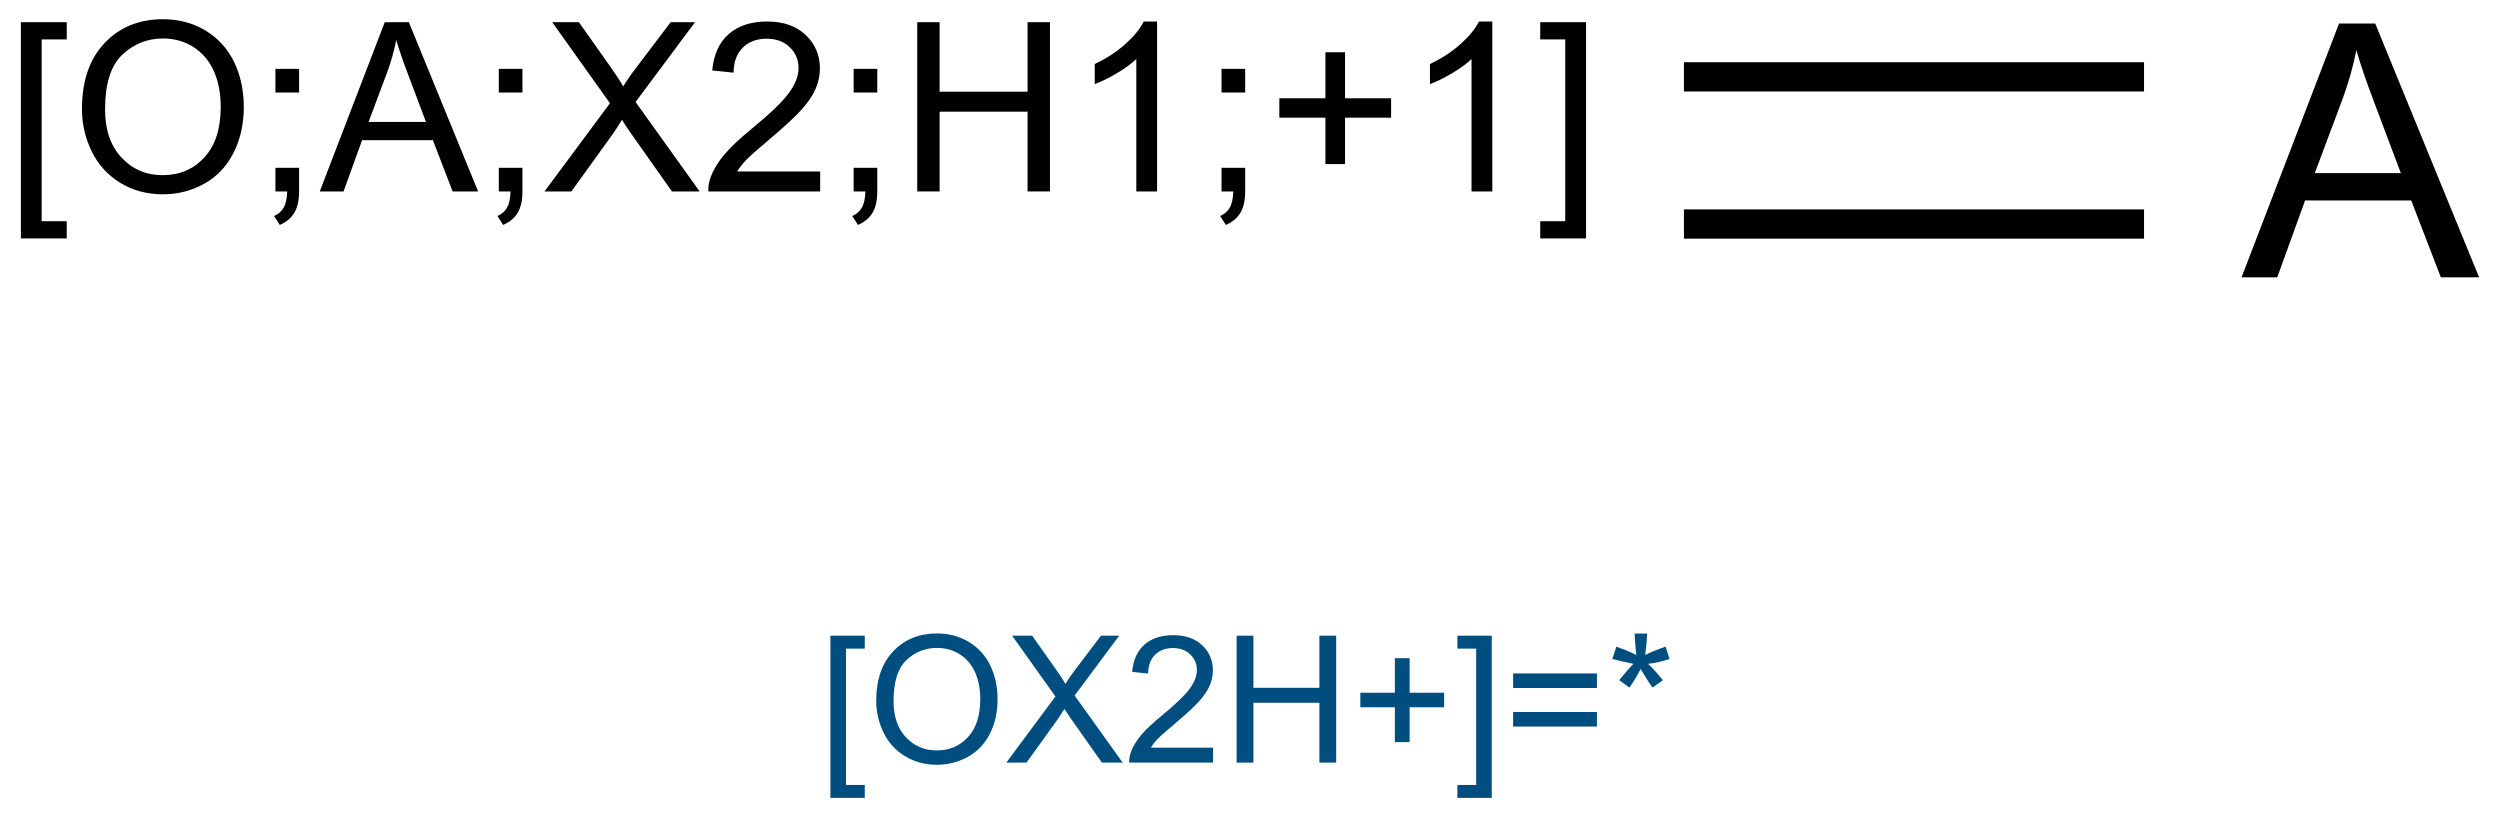
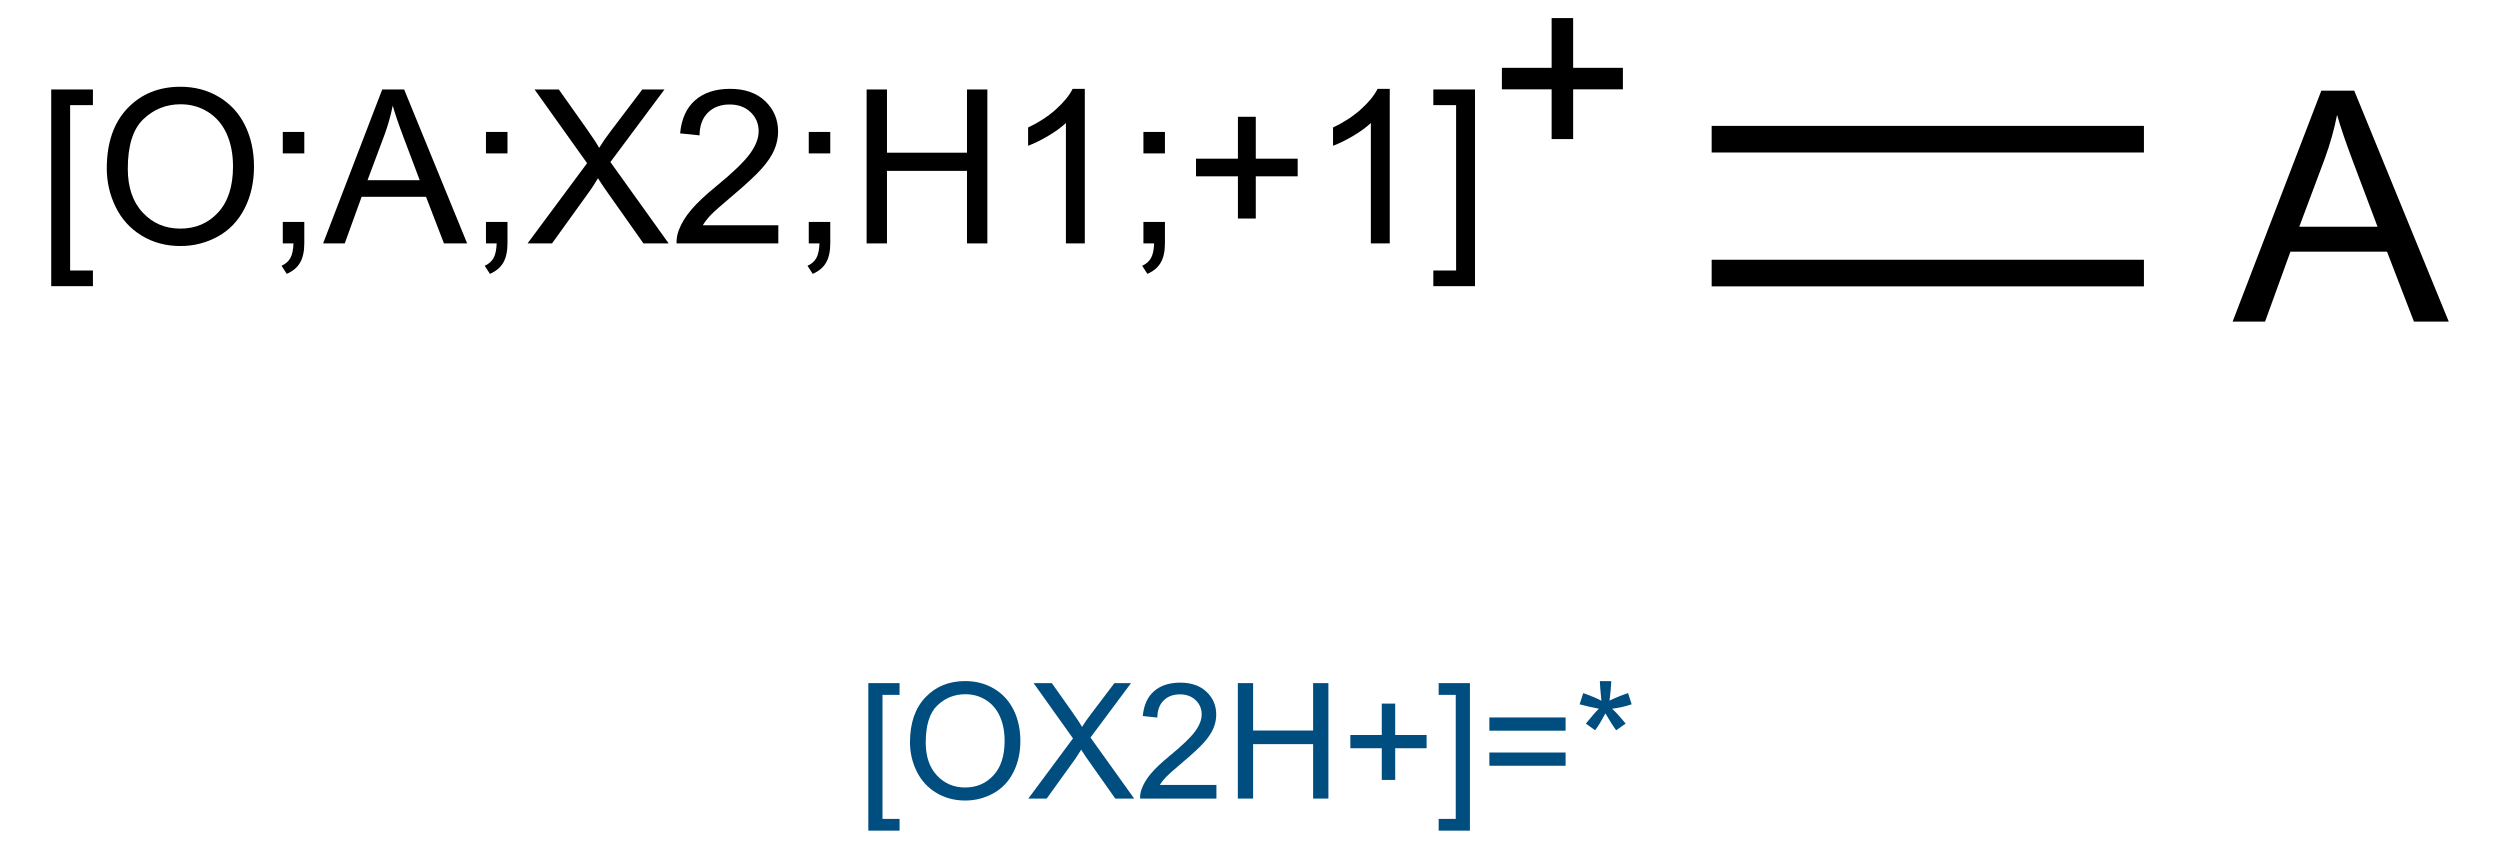
- <svg xmlns="http://www.w3.org/2000/svg" xmlns:xlink="http://www.w3.org/1999/xlink" width="282pt" height="92pt" viewBox="0 0 282 92" version="1.1">
+ <svg xmlns="http://www.w3.org/2000/svg" xmlns:xlink="http://www.w3.org/1999/xlink" width="310" height="105" viewBox="0 0 310 105">
  <defs>
    <g>
-       <symbol overflow="visible" id="glyph0-0">
-         <path style="stroke:none;" d="M 1.809 5.301 L 1.809 -19.09 L 6.98 -19.09 L 6.98 -17.148 L 4.152 -17.148 L 4.152 3.359 L 6.98 3.359 L 6.98 5.301 Z M 1.809 5.301 " />
-       </symbol>
-       <symbol overflow="visible" id="glyph0-1">
-         <path style="stroke:none;" d="M 1.289 -9.297 C 1.289 -12.465 2.141 -14.945 3.84 -16.738 C 5.543 -18.531 7.738 -19.426 10.43 -19.426 C 12.191 -19.426 13.781 -19.008 15.195 -18.164 C 16.609 -17.32 17.688 -16.148 18.43 -14.641 C 19.172 -13.137 19.543 -11.43 19.543 -9.52 C 19.543 -7.582 19.152 -5.852 18.371 -4.324 C 17.59 -2.797 16.484 -1.637 15.051 -0.852 C 13.621 -0.066 12.074 0.324 10.418 0.324 C 8.621 0.324 7.016 -0.109 5.598 -0.977 C 4.184 -1.844 3.113 -3.031 2.383 -4.531 C 1.652 -6.031 1.289 -7.621 1.289 -9.297 Z M 3.895 -9.258 C 3.895 -6.957 4.512 -5.145 5.75 -3.82 C 6.984 -2.496 8.539 -1.836 10.402 -1.836 C 12.305 -1.836 13.871 -2.504 15.098 -3.84 C 16.324 -5.176 16.941 -7.074 16.941 -9.531 C 16.941 -11.086 16.676 -12.441 16.152 -13.602 C 15.629 -14.758 14.859 -15.656 13.848 -16.297 C 12.836 -16.934 11.703 -17.254 10.441 -17.254 C 8.652 -17.254 7.117 -16.637 5.828 -15.41 C 4.539 -14.184 3.895 -12.133 3.895 -9.258 Z M 3.895 -9.258 " />
-       </symbol>
-       <symbol overflow="visible" id="glyph0-2">
-         <path style="stroke:none;" d="M 2.371 -11.16 L 2.371 -13.828 L 5.039 -13.828 L 5.039 -11.16 Z M 2.371 0 L 2.371 -2.668 L 5.039 -2.668 L 5.039 0 C 5.039 0.98 4.867 1.773 4.52 2.375 C 4.172 2.98 3.621 3.445 2.863 3.777 L 2.215 2.773 C 2.707 2.555 3.074 2.238 3.309 1.816 C 3.543 1.395 3.672 0.789 3.699 0 Z M 2.371 0 " />
-       </symbol>
-       <symbol overflow="visible" id="glyph0-3">
-         <path style="stroke:none;" d="M -0.039 0 L 7.293 -19.09 L 10.012 -19.09 L 17.824 0 L 14.949 0 L 12.723 -5.781 L 4.738 -5.781 L 2.645 0 Z M 5.469 -7.84 L 11.941 -7.84 L 9.949 -13.125 C 9.34 -14.73 8.891 -16.051 8.594 -17.082 C 8.352 -15.859 8.008 -14.645 7.566 -13.438 Z M 5.469 -7.84 " />
-       </symbol>
-       <symbol overflow="visible" id="glyph0-4">
-         <path style="stroke:none;" d="M 0.117 0 L 7.5 -9.949 L 0.988 -19.09 L 3.996 -19.09 L 7.461 -14.191 C 8.18 -13.176 8.695 -12.395 8.996 -11.848 C 9.422 -12.543 9.926 -13.27 10.508 -14.023 L 14.348 -19.09 L 17.098 -19.09 L 10.391 -10.09 L 17.617 0 L 14.492 0 L 9.688 -6.809 C 9.418 -7.199 9.141 -7.625 8.855 -8.086 C 8.43 -7.391 8.125 -6.914 7.941 -6.652 L 3.152 0 Z M 0.117 0 " />
-       </symbol>
-       <symbol overflow="visible" id="glyph0-5">
-         <path style="stroke:none;" d="M 13.426 -2.254 L 13.426 0 L 0.809 0 C 0.789 -0.562 0.883 -1.105 1.082 -1.629 C 1.402 -2.488 1.918 -3.332 2.625 -4.168 C 3.332 -5 4.352 -5.965 5.691 -7.059 C 7.766 -8.758 9.168 -10.105 9.895 -11.102 C 10.625 -12.094 10.988 -13.035 10.988 -13.918 C 10.988 -14.848 10.656 -15.633 9.992 -16.27 C 9.328 -16.906 8.465 -17.227 7.395 -17.227 C 6.266 -17.227 5.363 -16.887 4.688 -16.211 C 4.012 -15.535 3.668 -14.598 3.66 -13.398 L 1.25 -13.645 C 1.414 -15.441 2.035 -16.812 3.113 -17.754 C 4.188 -18.695 5.633 -19.168 7.449 -19.168 C 9.281 -19.168 10.73 -18.66 11.797 -17.645 C 12.863 -16.629 13.398 -15.367 13.398 -13.867 C 13.398 -13.102 13.242 -12.352 12.93 -11.613 C 12.617 -10.875 12.098 -10.102 11.375 -9.285 C 10.648 -8.469 9.445 -7.348 7.762 -5.926 C 6.355 -4.746 5.453 -3.941 5.051 -3.523 C 4.652 -3.102 4.324 -2.68 4.062 -2.254 Z M 13.426 -2.254 " />
-       </symbol>
-       <symbol overflow="visible" id="glyph0-6">
-         <path style="stroke:none;" d="M 2.137 0 L 2.137 -19.09 L 4.66 -19.09 L 4.66 -11.25 L 14.582 -11.25 L 14.582 -19.09 L 17.109 -19.09 L 17.109 0 L 14.582 0 L 14.582 -8.996 L 4.66 -8.996 L 4.66 0 Z M 2.137 0 " />
-       </symbol>
-       <symbol overflow="visible" id="glyph0-7">
-         <path style="stroke:none;" d="M 9.934 0 L 7.59 0 L 7.59 -14.934 C 7.027 -14.395 6.285 -13.859 5.371 -13.32 C 4.457 -12.781 3.633 -12.379 2.902 -12.109 L 2.902 -14.375 C 4.215 -14.992 5.359 -15.738 6.34 -16.613 C 7.32 -17.492 8.016 -18.344 8.426 -19.168 L 9.934 -19.168 Z M 9.934 0 " />
-       </symbol>
-       <symbol overflow="visible" id="glyph0-8">
-         <path style="stroke:none;" d="M 6.68 -3.086 L 6.68 -8.32 L 1.484 -8.32 L 1.484 -10.508 L 6.68 -10.508 L 6.68 -15.703 L 8.895 -15.703 L 8.895 -10.508 L 14.09 -10.508 L 14.09 -8.32 L 8.895 -8.32 L 8.895 -3.086 Z M 6.68 -3.086 " />
-       </symbol>
-       <symbol overflow="visible" id="glyph0-9">
-         <path style="stroke:none;" d="M 5.676 5.301 L 0.508 5.301 L 0.508 3.359 L 3.332 3.359 L 3.332 -17.148 L 0.508 -17.148 L 0.508 -19.09 L 5.676 -19.09 Z M 5.676 5.301 " />
-       </symbol>
-       <symbol overflow="visible" id="glyph1-0">
-         <path style="stroke:none;" d="M -0.059 0 L 10.938 -28.633 L 15.02 -28.633 L 26.738 0 L 22.422 0 L 19.082 -8.672 L 7.109 -8.672 L 3.965 0 Z M 8.203 -11.758 L 17.91 -11.758 L 14.922 -19.688 C 14.012 -22.098 13.332 -24.074 12.891 -25.625 C 12.527 -23.789 12.012 -21.965 11.348 -20.156 Z M 8.203 -11.758 " />
-       </symbol>
-       <symbol overflow="visible" id="glyph2-0">
-         <path style="stroke:none;" d="M 1.359 3.977 L 1.359 -14.316 L 5.234 -14.316 L 5.234 -12.859 L 3.117 -12.859 L 3.117 2.52 L 5.234 2.52 L 5.234 3.977 Z M 1.359 3.977 " />
-       </symbol>
-       <symbol overflow="visible" id="glyph2-1">
-         <path style="stroke:none;" d="M 0.969 -6.973 C 0.969 -9.348 1.605 -11.211 2.883 -12.555 C 4.156 -13.898 5.805 -14.57 7.82 -14.57 C 9.145 -14.57 10.336 -14.254 11.398 -13.625 C 12.457 -12.992 13.266 -12.109 13.824 -10.98 C 14.379 -9.852 14.656 -8.57 14.656 -7.141 C 14.656 -5.688 14.367 -4.387 13.781 -3.242 C 13.195 -2.098 12.363 -1.23 11.289 -0.641 C 10.215 -0.051 9.055 0.242 7.812 0.242 C 6.465 0.242 5.262 -0.082 4.199 -0.734 C 3.137 -1.383 2.336 -2.273 1.789 -3.398 C 1.242 -4.523 0.969 -5.715 0.969 -6.973 Z M 2.922 -6.945 C 2.922 -5.219 3.383 -3.859 4.312 -2.867 C 5.238 -1.875 6.402 -1.375 7.805 -1.375 C 9.23 -1.375 10.402 -1.879 11.324 -2.883 C 12.246 -3.883 12.703 -5.305 12.703 -7.148 C 12.703 -8.312 12.508 -9.332 12.113 -10.199 C 11.719 -11.07 11.145 -11.742 10.387 -12.223 C 9.629 -12.699 8.777 -12.938 7.832 -12.938 C 6.492 -12.938 5.336 -12.48 4.371 -11.559 C 3.402 -10.637 2.922 -9.098 2.922 -6.945 Z M 2.922 -6.945 " />
-       </symbol>
-       <symbol overflow="visible" id="glyph2-2">
-         <path style="stroke:none;" d="M 0.086 0 L 5.625 -7.461 L 0.742 -14.316 L 3 -14.316 L 5.594 -10.645 C 6.137 -9.883 6.52 -9.297 6.75 -8.887 C 7.066 -9.406 7.445 -9.953 7.883 -10.516 L 10.762 -14.316 L 12.82 -14.316 L 7.793 -7.57 L 13.211 0 L 10.867 0 L 7.266 -5.109 C 7.062 -5.402 6.855 -5.719 6.641 -6.062 C 6.32 -5.543 6.094 -5.188 5.957 -4.992 L 2.363 0 Z M 0.086 0 " />
-       </symbol>
-       <symbol overflow="visible" id="glyph2-3">
-         <path style="stroke:none;" d="M 10.07 -1.688 L 10.07 0 L 0.605 0 C 0.594 -0.422 0.66 -0.828 0.812 -1.219 C 1.051 -1.863 1.438 -2.5 1.969 -3.125 C 2.5 -3.75 3.266 -4.473 4.266 -5.293 C 5.824 -6.57 6.875 -7.578 7.422 -8.324 C 7.969 -9.07 8.242 -9.773 8.242 -10.438 C 8.242 -11.137 7.992 -11.723 7.496 -12.203 C 6.996 -12.68 6.348 -12.922 5.547 -12.922 C 4.699 -12.922 4.023 -12.664 3.516 -12.156 C 3.008 -11.648 2.75 -10.945 2.742 -10.047 L 0.938 -10.234 C 1.062 -11.582 1.527 -12.609 2.336 -13.316 C 3.141 -14.023 4.227 -14.375 5.586 -14.375 C 6.961 -14.375 8.047 -13.992 8.848 -13.234 C 9.648 -12.473 10.047 -11.527 10.047 -10.398 C 10.047 -9.828 9.93 -9.266 9.695 -8.711 C 9.461 -8.156 9.074 -7.574 8.531 -6.961 C 7.988 -6.352 7.082 -5.512 5.82 -4.445 C 4.766 -3.559 4.09 -2.957 3.789 -2.641 C 3.488 -2.324 3.242 -2.008 3.047 -1.688 Z M 10.07 -1.688 " />
-       </symbol>
-       <symbol overflow="visible" id="glyph2-4">
-         <path style="stroke:none;" d="M 1.602 0 L 1.602 -14.316 L 3.496 -14.316 L 3.496 -8.438 L 10.938 -8.438 L 10.938 -14.316 L 12.832 -14.316 L 12.832 0 L 10.938 0 L 10.938 -6.75 L 3.496 -6.75 L 3.496 0 Z M 1.602 0 " />
-       </symbol>
-       <symbol overflow="visible" id="glyph2-5">
-         <path style="stroke:none;" d="M 5.008 -2.312 L 5.008 -6.242 L 1.113 -6.242 L 1.113 -7.883 L 5.008 -7.883 L 5.008 -11.777 L 6.672 -11.777 L 6.672 -7.883 L 10.566 -7.883 L 10.566 -6.242 L 6.672 -6.242 L 6.672 -2.312 Z M 5.008 -2.312 " />
-       </symbol>
-       <symbol overflow="visible" id="glyph2-6">
-         <path style="stroke:none;" d="M 4.258 3.977 L 0.383 3.977 L 0.383 2.52 L 2.5 2.52 L 2.5 -12.859 L 0.383 -12.859 L 0.383 -14.316 L 4.258 -14.316 Z M 4.258 3.977 " />
-       </symbol>
-       <symbol overflow="visible" id="glyph2-7">
-         <path style="stroke:none;" d="M 10.566 -8.418 L 1.113 -8.418 L 1.113 -10.059 L 10.566 -10.059 Z M 10.566 -4.07 L 1.113 -4.07 L 1.113 -5.711 L 10.566 -5.711 Z M 10.566 -4.07 " />
-       </symbol>
-       <symbol overflow="visible" id="glyph2-8">
-         <path style="stroke:none;" d="M 0.625 -11.688 L 1.074 -13.078 C 2.109 -12.711 2.859 -12.395 3.328 -12.129 C 3.207 -13.309 3.141 -14.117 3.133 -14.562 L 4.551 -14.562 C 4.531 -13.918 4.457 -13.109 4.328 -12.141 C 4.996 -12.477 5.766 -12.789 6.633 -13.078 L 7.078 -11.688 C 6.254 -11.414 5.441 -11.234 4.648 -11.141 C 5.047 -10.797 5.605 -10.184 6.328 -9.297 L 5.156 -8.469 C 4.777 -8.98 4.332 -9.68 3.82 -10.566 C 3.336 -9.648 2.914 -8.949 2.547 -8.469 L 1.398 -9.297 C 2.152 -10.227 2.691 -10.844 3.016 -11.141 C 2.176 -11.305 1.379 -11.488 0.625 -11.688 Z M 0.625 -11.688 " />
-       </symbol>
+       <g id="glyph-0-0">
+         <path d="M 3.332 0 L 3.332 -16.668 L 16.668 -16.668 L 16.668 0 Z M 3.75 -0.418 L 16.25 -0.418 L 16.25 -16.25 L 3.75 -16.25 Z M 3.75 -0.418 " />
+       </g>
+       <g id="glyph-0-1">
+         <path d="M 1.809 5.301 L 1.809 -19.09 L 6.98 -19.09 L 6.98 -17.148 L 4.152 -17.148 L 4.152 3.359 L 6.98 3.359 L 6.98 5.301 Z M 1.809 5.301 " />
+       </g>
+       <g id="glyph-0-2">
+         <path d="M 1.289 -9.297 C 1.289 -12.465 2.141 -14.945 3.84 -16.738 C 5.543 -18.531 7.738 -19.426 10.43 -19.426 C 12.191 -19.426 13.781 -19.008 15.195 -18.164 C 16.609 -17.32 17.688 -16.148 18.43 -14.641 C 19.172 -13.137 19.543 -11.43 19.543 -9.52 C 19.543 -7.582 19.152 -5.852 18.371 -4.324 C 17.59 -2.797 16.484 -1.637 15.051 -0.852 C 13.621 -0.066 12.074 0.324 10.418 0.324 C 8.621 0.324 7.016 -0.109 5.598 -0.977 C 4.184 -1.844 3.113 -3.031 2.383 -4.531 C 1.652 -6.031 1.289 -7.621 1.289 -9.297 Z M 3.895 -9.258 C 3.895 -6.957 4.512 -5.145 5.75 -3.82 C 6.984 -2.496 8.539 -1.836 10.402 -1.836 C 12.305 -1.836 13.871 -2.504 15.098 -3.84 C 16.324 -5.176 16.941 -7.074 16.941 -9.531 C 16.941 -11.086 16.676 -12.441 16.152 -13.602 C 15.629 -14.758 14.859 -15.656 13.848 -16.297 C 12.836 -16.934 11.703 -17.254 10.441 -17.254 C 8.652 -17.254 7.117 -16.637 5.828 -15.41 C 4.539 -14.184 3.895 -12.133 3.895 -9.258 Z M 3.895 -9.258 " />
+       </g>
+       <g id="glyph-0-3">
+         <path d="M 2.371 -11.16 L 2.371 -13.828 L 5.039 -13.828 L 5.039 -11.16 Z M 2.371 0 L 2.371 -2.668 L 5.039 -2.668 L 5.039 0 C 5.039 0.98 4.867 1.773 4.52 2.375 C 4.172 2.98 3.621 3.445 2.863 3.777 L 2.215 2.773 C 2.707 2.555 3.074 2.238 3.309 1.816 C 3.543 1.395 3.672 0.789 3.699 0 Z M 2.371 0 " />
+       </g>
+       <g id="glyph-0-4">
+         <path d="M -0.039 0 L 7.293 -19.09 L 10.012 -19.09 L 17.824 0 L 14.949 0 L 12.723 -5.781 L 4.738 -5.781 L 2.645 0 Z M 5.469 -7.84 L 11.941 -7.84 L 9.949 -13.125 C 9.34 -14.73 8.891 -16.051 8.594 -17.082 C 8.352 -15.859 8.008 -14.645 7.566 -13.438 Z M 5.469 -7.84 " />
+       </g>
+       <g id="glyph-0-5">
+         <path d="M 0.117 0 L 7.5 -9.949 L 0.988 -19.09 L 3.996 -19.09 L 7.461 -14.191 C 8.18 -13.176 8.695 -12.395 8.996 -11.848 C 9.422 -12.543 9.926 -13.27 10.508 -14.023 L 14.348 -19.09 L 17.098 -19.09 L 10.391 -10.09 L 17.617 0 L 14.492 0 L 9.688 -6.809 C 9.418 -7.199 9.141 -7.625 8.855 -8.086 C 8.43 -7.391 8.125 -6.914 7.941 -6.652 L 3.152 0 Z M 0.117 0 " />
+       </g>
+       <g id="glyph-0-6">
+         <path d="M 13.426 -2.254 L 13.426 0 L 0.809 0 C 0.789 -0.562 0.883 -1.105 1.082 -1.629 C 1.402 -2.488 1.918 -3.332 2.625 -4.168 C 3.332 -5 4.352 -5.965 5.691 -7.059 C 7.766 -8.758 9.168 -10.105 9.895 -11.102 C 10.625 -12.094 10.988 -13.035 10.988 -13.918 C 10.988 -14.848 10.656 -15.633 9.992 -16.27 C 9.328 -16.906 8.465 -17.227 7.395 -17.227 C 6.266 -17.227 5.363 -16.887 4.688 -16.211 C 4.012 -15.535 3.668 -14.598 3.66 -13.398 L 1.25 -13.645 C 1.414 -15.441 2.035 -16.812 3.113 -17.754 C 4.188 -18.695 5.633 -19.168 7.449 -19.168 C 9.281 -19.168 10.73 -18.66 11.797 -17.645 C 12.863 -16.629 13.398 -15.367 13.398 -13.867 C 13.398 -13.102 13.242 -12.352 12.93 -11.613 C 12.617 -10.875 12.098 -10.102 11.375 -9.285 C 10.648 -8.469 9.445 -7.348 7.762 -5.926 C 6.355 -4.746 5.453 -3.941 5.051 -3.523 C 4.652 -3.102 4.324 -2.68 4.062 -2.254 Z M 13.426 -2.254 " />
+       </g>
+       <g id="glyph-0-7">
+         <path d="M 2.137 0 L 2.137 -19.09 L 4.66 -19.09 L 4.66 -11.25 L 14.582 -11.25 L 14.582 -19.09 L 17.109 -19.09 L 17.109 0 L 14.582 0 L 14.582 -8.996 L 4.66 -8.996 L 4.66 0 Z M 2.137 0 " />
+       </g>
+       <g id="glyph-0-8">
+         <path d="M 9.934 0 L 7.59 0 L 7.59 -14.934 C 7.027 -14.395 6.285 -13.859 5.371 -13.32 C 4.457 -12.781 3.633 -12.379 2.902 -12.109 L 2.902 -14.375 C 4.215 -14.992 5.359 -15.738 6.34 -16.613 C 7.32 -17.492 8.016 -18.344 8.426 -19.168 L 9.934 -19.168 Z M 9.934 0 " />
+       </g>
+       <g id="glyph-0-9">
+         <path d="M 6.68 -3.086 L 6.68 -8.32 L 1.484 -8.32 L 1.484 -10.508 L 6.68 -10.508 L 6.68 -15.703 L 8.895 -15.703 L 8.895 -10.508 L 14.09 -10.508 L 14.09 -8.32 L 8.895 -8.32 L 8.895 -3.086 Z M 6.68 -3.086 " />
+       </g>
+       <g id="glyph-0-10">
+         <path d="M 5.676 5.301 L 0.508 5.301 L 0.508 3.359 L 3.332 3.359 L 3.332 -17.148 L 0.508 -17.148 L 0.508 -19.09 L 5.676 -19.09 Z M 5.676 5.301 " />
+       </g>
+       <g id="glyph-1-0">
+         <path d="M 5 0 L 5 -25 L 25 -25 L 25 0 Z M 5.625 -0.625 L 24.375 -0.625 L 24.375 -24.375 L 5.625 -24.375 Z M 5.625 -0.625 " />
+       </g>
+       <g id="glyph-1-1">
+         <path d="M -0.059 0 L 10.938 -28.633 L 15.02 -28.633 L 26.738 0 L 22.422 0 L 19.082 -8.672 L 7.109 -8.672 L 3.965 0 Z M 8.203 -11.758 L 17.91 -11.758 L 14.922 -19.688 C 14.012 -22.098 13.332 -24.074 12.891 -25.625 C 12.527 -23.789 12.012 -21.965 11.348 -20.156 Z M 8.203 -11.758 " />
+       </g>
+       <g id="glyph-2-0">
+         <path d="M 2.5 0 L 2.5 -12.5 L 12.5 -12.5 L 12.5 0 Z M 2.812 -0.312 L 12.188 -0.312 L 12.188 -12.188 L 2.812 -12.188 Z M 2.812 -0.312 " />
+       </g>
+       <g id="glyph-2-1">
+         <path d="M 1.359 3.977 L 1.359 -14.316 L 5.234 -14.316 L 5.234 -12.859 L 3.117 -12.859 L 3.117 2.52 L 5.234 2.52 L 5.234 3.977 Z M 1.359 3.977 " />
+       </g>
+       <g id="glyph-2-2">
+         <path d="M 0.969 -6.973 C 0.969 -9.348 1.605 -11.211 2.883 -12.555 C 4.156 -13.898 5.805 -14.57 7.82 -14.57 C 9.145 -14.57 10.336 -14.254 11.398 -13.625 C 12.457 -12.992 13.266 -12.109 13.824 -10.98 C 14.379 -9.852 14.656 -8.57 14.656 -7.141 C 14.656 -5.688 14.367 -4.387 13.781 -3.242 C 13.195 -2.098 12.363 -1.23 11.289 -0.641 C 10.215 -0.051 9.055 0.242 7.812 0.242 C 6.465 0.242 5.262 -0.082 4.199 -0.734 C 3.137 -1.383 2.336 -2.273 1.789 -3.398 C 1.242 -4.523 0.969 -5.715 0.969 -6.973 Z M 2.922 -6.945 C 2.922 -5.219 3.383 -3.859 4.312 -2.867 C 5.238 -1.875 6.402 -1.375 7.805 -1.375 C 9.23 -1.375 10.402 -1.879 11.324 -2.883 C 12.246 -3.883 12.703 -5.305 12.703 -7.148 C 12.703 -8.312 12.508 -9.332 12.113 -10.199 C 11.719 -11.07 11.145 -11.742 10.387 -12.223 C 9.629 -12.699 8.777 -12.938 7.832 -12.938 C 6.492 -12.938 5.336 -12.48 4.371 -11.559 C 3.402 -10.637 2.922 -9.098 2.922 -6.945 Z M 2.922 -6.945 " />
+       </g>
+       <g id="glyph-2-3">
+         <path d="M 0.086 0 L 5.625 -7.461 L 0.742 -14.316 L 3 -14.316 L 5.594 -10.645 C 6.137 -9.883 6.52 -9.297 6.75 -8.887 C 7.066 -9.406 7.445 -9.953 7.883 -10.516 L 10.762 -14.316 L 12.82 -14.316 L 7.793 -7.57 L 13.211 0 L 10.867 0 L 7.266 -5.109 C 7.062 -5.402 6.855 -5.719 6.641 -6.062 C 6.32 -5.543 6.094 -5.188 5.957 -4.992 L 2.363 0 Z M 0.086 0 " />
+       </g>
+       <g id="glyph-2-4">
+         <path d="M 10.07 -1.688 L 10.07 0 L 0.605 0 C 0.594 -0.422 0.66 -0.828 0.812 -1.219 C 1.051 -1.863 1.438 -2.5 1.969 -3.125 C 2.5 -3.75 3.266 -4.473 4.266 -5.293 C 5.824 -6.57 6.875 -7.578 7.422 -8.324 C 7.969 -9.07 8.242 -9.773 8.242 -10.438 C 8.242 -11.137 7.992 -11.723 7.496 -12.203 C 6.996 -12.68 6.348 -12.922 5.547 -12.922 C 4.699 -12.922 4.023 -12.664 3.516 -12.156 C 3.008 -11.648 2.75 -10.945 2.742 -10.047 L 0.938 -10.234 C 1.062 -11.582 1.527 -12.609 2.336 -13.316 C 3.141 -14.023 4.227 -14.375 5.586 -14.375 C 6.961 -14.375 8.047 -13.992 8.848 -13.234 C 9.648 -12.473 10.047 -11.527 10.047 -10.398 C 10.047 -9.828 9.93 -9.266 9.695 -8.711 C 9.461 -8.156 9.074 -7.574 8.531 -6.961 C 7.988 -6.352 7.082 -5.512 5.82 -4.445 C 4.766 -3.559 4.09 -2.957 3.789 -2.641 C 3.488 -2.324 3.242 -2.008 3.047 -1.688 Z M 10.07 -1.688 " />
+       </g>
+       <g id="glyph-2-5">
+         <path d="M 1.602 0 L 1.602 -14.316 L 3.496 -14.316 L 3.496 -8.438 L 10.938 -8.438 L 10.938 -14.316 L 12.832 -14.316 L 12.832 0 L 10.938 0 L 10.938 -6.75 L 3.496 -6.75 L 3.496 0 Z M 1.602 0 " />
+       </g>
+       <g id="glyph-2-6">
+         <path d="M 5.008 -2.312 L 5.008 -6.242 L 1.113 -6.242 L 1.113 -7.883 L 5.008 -7.883 L 5.008 -11.777 L 6.672 -11.777 L 6.672 -7.883 L 10.566 -7.883 L 10.566 -6.242 L 6.672 -6.242 L 6.672 -2.312 Z M 5.008 -2.312 " />
+       </g>
+       <g id="glyph-2-7">
+         <path d="M 4.258 3.977 L 0.383 3.977 L 0.383 2.52 L 2.5 2.52 L 2.5 -12.859 L 0.383 -12.859 L 0.383 -14.316 L 4.258 -14.316 Z M 4.258 3.977 " />
+       </g>
+       <g id="glyph-2-8">
+         <path d="M 10.566 -8.418 L 1.113 -8.418 L 1.113 -10.059 L 10.566 -10.059 Z M 10.566 -4.07 L 1.113 -4.07 L 1.113 -5.711 L 10.566 -5.711 Z M 10.566 -4.07 " />
+       </g>
+       <g id="glyph-2-9">
+         <path d="M 0.625 -11.688 L 1.074 -13.078 C 2.109 -12.711 2.859 -12.395 3.328 -12.129 C 3.207 -13.309 3.141 -14.117 3.133 -14.562 L 4.551 -14.562 C 4.531 -13.918 4.457 -13.109 4.328 -12.141 C 4.996 -12.477 5.766 -12.789 6.633 -13.078 L 7.078 -11.688 C 6.254 -11.414 5.441 -11.234 4.648 -11.141 C 5.047 -10.797 5.605 -10.184 6.328 -9.297 L 5.156 -8.469 C 4.777 -8.98 4.332 -9.68 3.82 -10.566 C 3.336 -9.648 2.914 -8.949 2.547 -8.469 L 1.398 -9.297 C 2.152 -10.227 2.691 -10.844 3.016 -11.141 C 2.176 -11.305 1.379 -11.488 0.625 -11.688 Z M 0.625 -11.688 " />
+       </g>
    </g>
  </defs>
-   <g id="surface3847">
-     <rect x="0" y="0" width="282" height="92" style="fill:rgb(100%,100%,100%);fill-opacity:1;stroke:none;" />
-     <g style="fill:rgb(0%,0%,0%);fill-opacity:1;">
-       <use xlink:href="#glyph0-0" x="0.547" y="21.594" />
-       <use xlink:href="#glyph0-1" x="7.956" y="21.594" />
-       <use xlink:href="#glyph0-2" x="28.698" y="21.594" />
-       <use xlink:href="#glyph0-3" x="36.107" y="21.594" />
-       <use xlink:href="#glyph0-2" x="53.893" y="21.594" />
-       <use xlink:href="#glyph0-4" x="61.302" y="21.594" />
-       <use xlink:href="#glyph0-5" x="79.089" y="21.594" />
-       <use xlink:href="#glyph0-2" x="93.919" y="21.594" />
-       <use xlink:href="#glyph0-6" x="101.328" y="21.594" />
-       <use xlink:href="#glyph0-7" x="120.586" y="21.594" />
-       <use xlink:href="#glyph0-2" x="135.417" y="21.594" />
-       <use xlink:href="#glyph0-8" x="142.826" y="21.594" />
-       <use xlink:href="#glyph0-7" x="158.398" y="21.594" />
-       <use xlink:href="#glyph0-9" x="173.229" y="21.594" />
-     </g>
-     <g style="fill:rgb(0%,0%,0%);fill-opacity:1;">
-       <use xlink:href="#glyph1-0" x="252.906" y="31.285" />
-     </g>
-     <path style="fill:none;stroke-width:0.033;stroke-linecap:butt;stroke-linejoin:miter;stroke:rgb(0%,0%,0%);stroke-opacity:1;stroke-miterlimit:10;" d="M 0.237 0.083 L 0.756 0.083 " transform="matrix(100,0,0,100,166.2481,16.96973)" />
-     <path style="fill:none;stroke-width:0.033;stroke-linecap:butt;stroke-linejoin:miter;stroke:rgb(0%,0%,0%);stroke-opacity:1;stroke-miterlimit:10;" d="M 0.237 -0.083 L 0.756 -0.083 " transform="matrix(100,0,0,100,166.2481,16.96973)" />
-     <g style="fill:rgb(0%,30%,50%);fill-opacity:1;">
-       <use xlink:href="#glyph2-0" x="92.312" y="86.023" />
-       <use xlink:href="#glyph2-1" x="97.869" y="86.023" />
-       <use xlink:href="#glyph2-2" x="113.426" y="86.023" />
-       <use xlink:href="#glyph2-3" x="126.766" y="86.023" />
-       <use xlink:href="#glyph2-4" x="137.889" y="86.023" />
-       <use xlink:href="#glyph2-5" x="152.332" y="86.023" />
-       <use xlink:href="#glyph2-6" x="164.012" y="86.023" />
-       <use xlink:href="#glyph2-7" x="169.568" y="86.023" />
-       <use xlink:href="#glyph2-8" x="181.248" y="86.023" />
-     </g>
+   <rect x="-31" y="-10.5" width="372" height="126" fill="rgb(100%, 100%, 100%)" fill-opacity="1" />
+   <path fill="none" stroke-width="0.033" stroke-linecap="butt" stroke-linejoin="miter" stroke="rgb(0%, 0%, 0%)" stroke-opacity="1" stroke-miterlimit="10" d="M 0.42 0.083 L 0.956 0.083 " transform="matrix(100, 0, 0, 100, 170.2461, 25.55957)" />
+   <path fill="none" stroke-width="0.033" stroke-linecap="butt" stroke-linejoin="miter" stroke="rgb(0%, 0%, 0%)" stroke-opacity="1" stroke-miterlimit="10" d="M 0.42 -0.083 L 0.956 -0.083 " transform="matrix(100, 0, 0, 100, 170.2461, 25.55957)" />
+   <g fill="rgb(0%, 0%, 0%)" fill-opacity="1">
+     <use xlink:href="#glyph-0-1" x="4.543" y="30.184" />
+     <use xlink:href="#glyph-0-2" x="11.952" y="30.184" />
+     <use xlink:href="#glyph-0-3" x="32.694" y="30.184" />
+     <use xlink:href="#glyph-0-4" x="40.103" y="30.184" />
+     <use xlink:href="#glyph-0-3" x="57.889" y="30.184" />
+     <use xlink:href="#glyph-0-5" x="65.298" y="30.184" />
+     <use xlink:href="#glyph-0-6" x="83.085" y="30.184" />
+     <use xlink:href="#glyph-0-3" x="97.915" y="30.184" />
+     <use xlink:href="#glyph-0-7" x="105.324" y="30.184" />
+     <use xlink:href="#glyph-0-8" x="124.582" y="30.184" />
+     <use xlink:href="#glyph-0-3" x="139.413" y="30.184" />
+     <use xlink:href="#glyph-0-9" x="146.822" y="30.184" />
+     <use xlink:href="#glyph-0-8" x="162.395" y="30.184" />
+     <use xlink:href="#glyph-0-10" x="177.225" y="30.184" />
+   </g>
+   <path fill-rule="nonzero" fill="rgb(0%, 0%, 0%)" fill-opacity="1" d="M 186.234 8.41 L 192.402 8.41 L 192.402 2.242 L 195.07 2.242 L 195.07 8.41 L 201.238 8.41 L 201.238 11.078 L 195.07 11.078 L 195.07 17.246 L 192.402 17.246 L 192.402 11.078 L 186.234 11.078 " />
+   <g fill="rgb(0%, 0%, 0%)" fill-opacity="1">
+     <use xlink:href="#glyph-1-1" x="276.906" y="39.875" />
+   </g>
+   <g fill="rgb(0%, 30%, 50%)" fill-opacity="1">
+     <use xlink:href="#glyph-2-1" x="106.312" y="99.023" />
+     <use xlink:href="#glyph-2-2" x="111.869" y="99.023" />
+     <use xlink:href="#glyph-2-3" x="127.426" y="99.023" />
+     <use xlink:href="#glyph-2-4" x="140.766" y="99.023" />
+     <use xlink:href="#glyph-2-5" x="151.889" y="99.023" />
+     <use xlink:href="#glyph-2-6" x="166.332" y="99.023" />
+     <use xlink:href="#glyph-2-7" x="178.012" y="99.023" />
+     <use xlink:href="#glyph-2-8" x="183.568" y="99.023" />
+     <use xlink:href="#glyph-2-9" x="195.248" y="99.023" />
  </g>
</svg>
